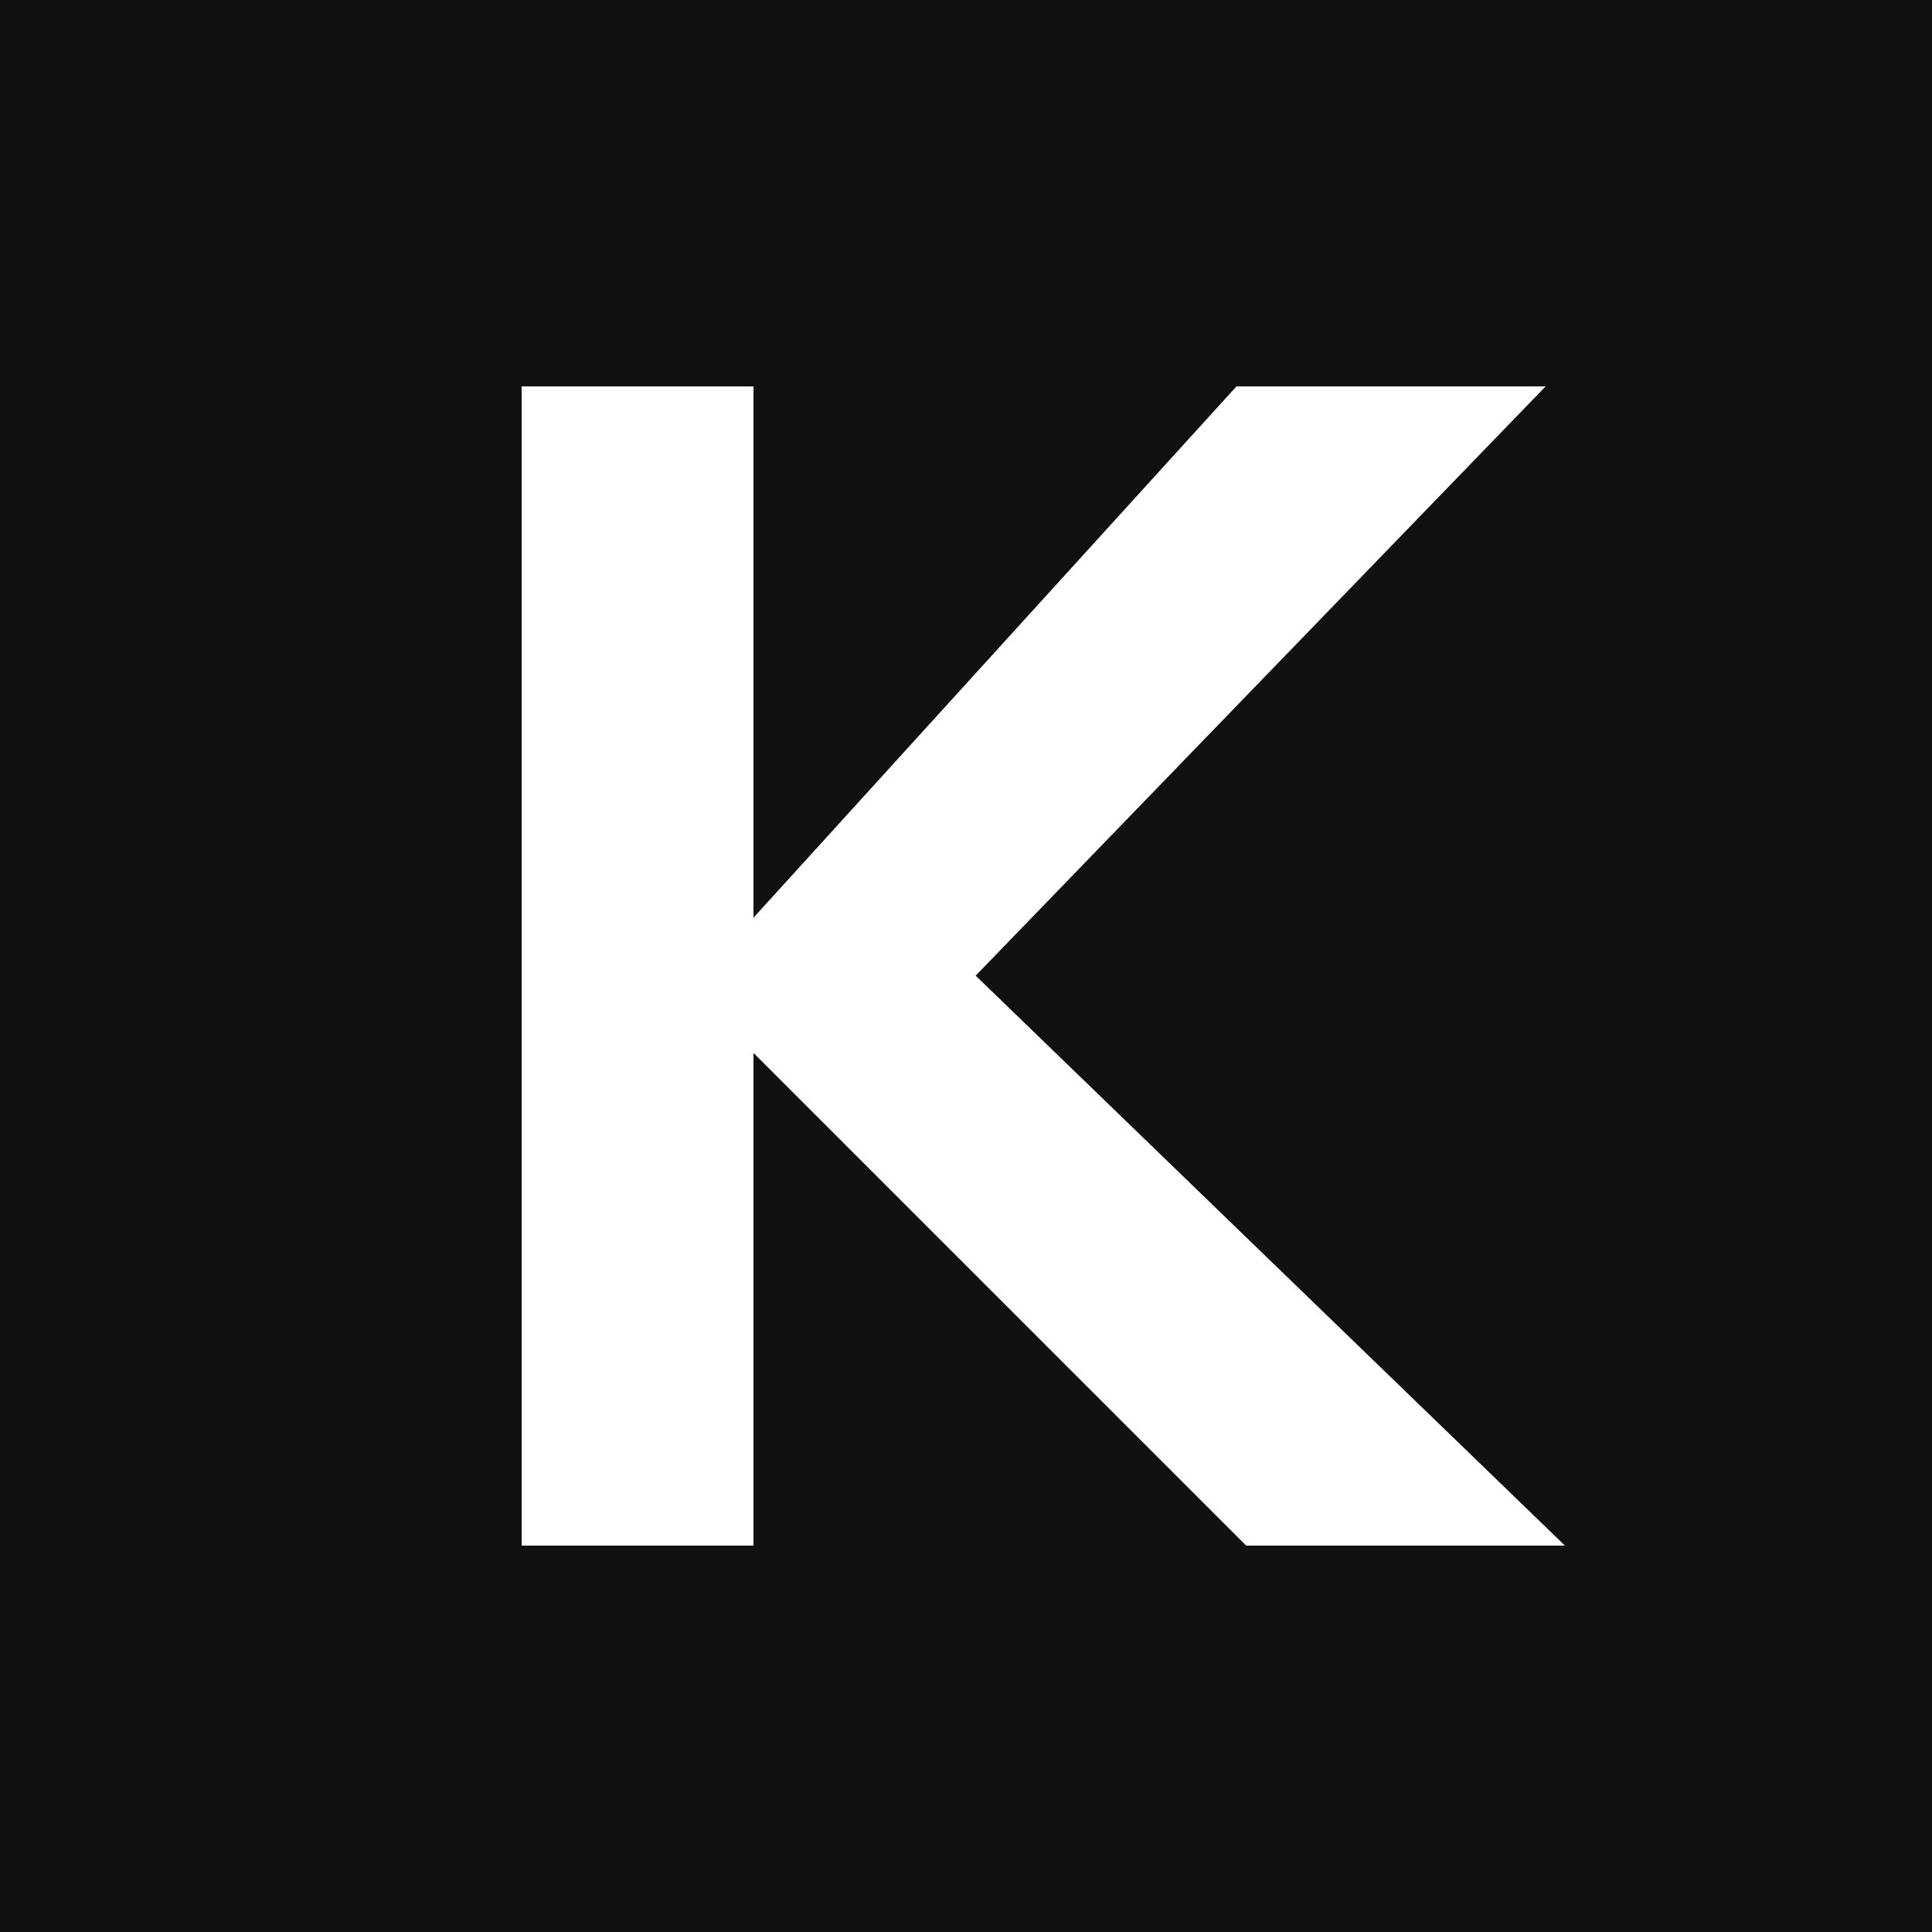
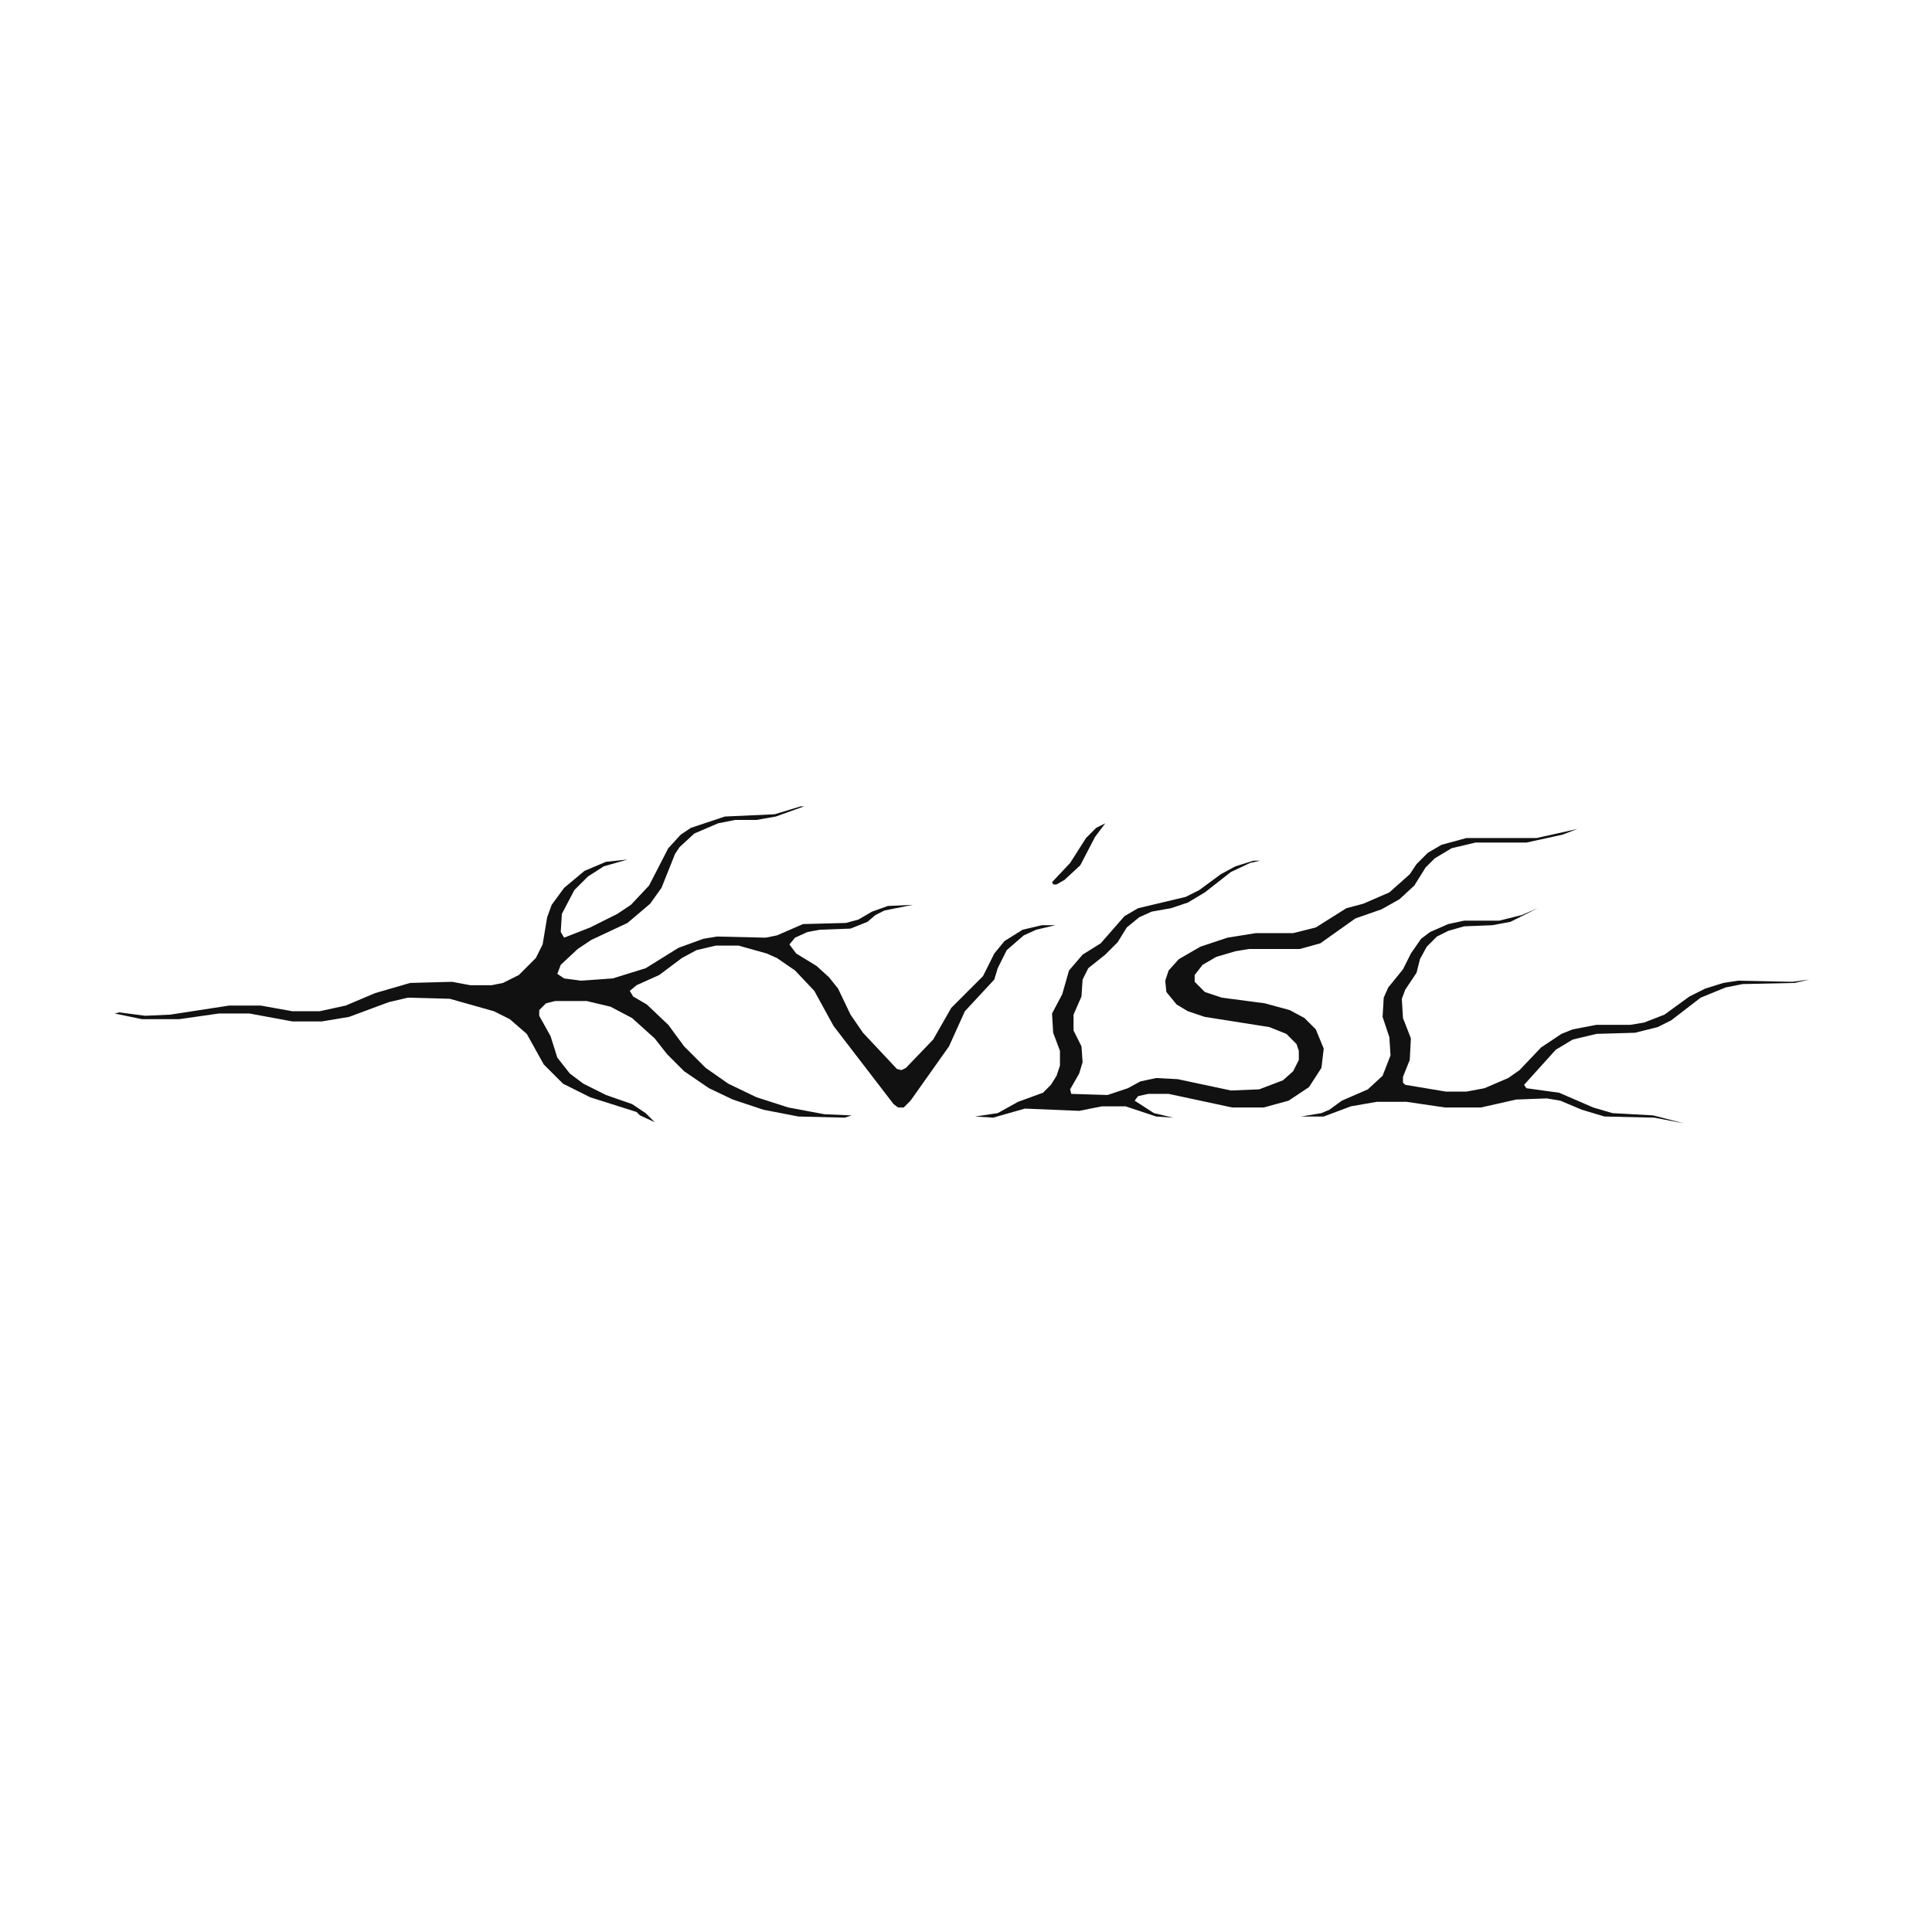
- <svg xmlns="http://www.w3.org/2000/svg" version="1.2" baseProfile="tiny-ps" viewBox="0 0 100 100">
-   <rect width="100" height="100" fill="#111111" />
-   <path d="M27 20h12v27.5L64 20h16L50.5 50.5 81 80H64.5L39 54.5V80H27V20z" fill="#ffffff" />
+ <svg xmlns="http://www.w3.org/2000/svg" version="1.2" baseProfile="tiny-ps" viewBox="0 0 1000 1000">
+   <rect width="1000" height="1000" fill="#ffffff" />
+   <g transform="translate(50 407.4) scale(.5859375)" fill="#111111">
+     <path d="M 1513 170 L 1498 172 L 1450 171 L 1437 173 L 1421 178 L 1407 185 L 1385 201 L 1367 208 L 1355 210 L 1325 210 L 1304 214 L 1294 218 L 1276 230 L 1257 250 L 1247 257 L 1226 266 L 1210 269 L 1192 269 L 1156 263 L 1154 261 L 1154 256 L 1160 241 L 1161 222 L 1154 204 L 1153 187 L 1156 179 L 1166 164 L 1169 152 L 1175 141 L 1184 132 L 1194 127 L 1208 123 L 1233 122 L 1249 119 L 1273 107 L 1259 113 L 1239 118 L 1208 118 L 1194 121 L 1178 128 L 1170 134 L 1161 147 L 1154 161 L 1141 177 L 1137 186 L 1136 203 L 1142 221 L 1143 237 L 1136 255 L 1123 267 L 1100 277 L 1089 285 L 1082 288 L 1064 291 L 1084 291 L 1108 282 L 1131 278 L 1157 278 L 1191 283 L 1223 283 L 1254 276 L 1281 275 L 1293 277 L 1312 285 L 1332 291 L 1376 292 L 1402 297 L 1375 290 L 1339 288 L 1322 283 L 1292 270 L 1263 266 L 1261 263 L 1289 232 L 1304 223 L 1325 218 L 1359 217 L 1379 212 L 1391 206 L 1417 186 L 1439 177 L 1454 174 L 1500 173 Z M 1308 37 L 1272 45 L 1210 45 L 1188 51 L 1176 58 L 1166 68 L 1160 77 L 1142 93 L 1119 103 L 1104 107 L 1077 124 L 1057 129 L 1024 129 L 999 133 L 975 141 L 956 152 L 947 162 L 944 171 L 945 181 L 954 192 L 964 198 L 979 203 L 1036 212 L 1051 218 L 1060 227 L 1062 233 L 1062 241 L 1057 251 L 1048 259 L 1027 267 L 1002 268 L 955 258 L 936 257 L 922 260 L 911 266 L 893 272 L 861 271 L 860 267 L 868 253 L 871 243 L 870 229 L 863 215 L 863 201 L 870 185 L 871 170 L 876 160 L 891 148 L 902 137 L 910 124 L 921 115 L 932 110 L 949 107 L 964 102 L 979 93 L 1002 75 L 1019 67 L 1028 65 L 1022 65 L 1006 70 L 993 77 L 974 91 L 962 97 L 920 107 L 908 114 L 887 138 L 871 148 L 859 162 L 853 183 L 844 200 L 845 217 L 851 233 L 851 246 L 848 255 L 843 263 L 836 270 L 814 278 L 796 288 L 776 291 L 792 292 L 820 284 L 868 286 L 888 282 L 909 282 L 936 291 L 951 292 L 934 288 L 917 277 L 920 273 L 929 271 L 947 271 L 1003 283 L 1031 283 L 1053 277 L 1071 265 L 1082 248 L 1084 231 L 1077 214 L 1067 204 L 1054 197 L 1032 191 L 994 186 L 979 181 L 970 172 L 970 166 L 977 157 L 989 150 L 1006 145 L 1018 143 L 1063 143 L 1081 138 L 1112 116 L 1135 108 L 1151 99 L 1164 87 L 1174 71 L 1182 63 L 1197 54 L 1218 49 L 1263 49 L 1295 42 Z M 891 32 L 883 36 L 874 45 L 860 67 L 844 84 L 845 86 L 848 86 L 855 82 L 869 69 L 882 44 Z M 847 122 L 835 122 L 818 126 L 802 136 L 793 147 L 783 167 L 755 195 L 739 223 L 715 248 L 711 250 L 707 249 L 677 217 L 666 201 L 655 178 L 647 168 L 636 158 L 618 147 L 612 139 L 617 133 L 628 128 L 639 126 L 666 125 L 681 119 L 688 113 L 696 109 L 721 104 L 699 105 L 685 110 L 673 117 L 662 120 L 624 121 L 601 131 L 591 133 L 548 132 L 536 134 L 514 142 L 485 160 L 456 169 L 428 171 L 413 169 L 407 165 L 410 157 L 425 143 L 437 135 L 469 120 L 489 103 L 499 89 L 511 59 L 515 53 L 528 41 L 549 32 L 564 29 L 583 29 L 600 26 L 625 17 L 622 17 L 599 24 L 555 26 L 525 36 L 516 42 L 505 54 L 488 87 L 472 104 L 460 112 L 436 124 L 413 133 L 410 128 L 411 112 L 422 91 L 434 79 L 448 70 L 469 64 L 450 66 L 431 74 L 413 89 L 402 104 L 398 115 L 394 139 L 388 151 L 373 166 L 359 173 L 349 175 L 330 175 L 314 172 L 277 173 L 246 182 L 220 193 L 197 198 L 173 198 L 145 193 L 117 193 L 65 201 L 43 202 L 20 199 L 16 200 L 40 205 L 73 205 L 108 200 L 135 200 L 173 207 L 199 207 L 223 203 L 258 190 L 275 186 L 312 187 L 351 198 L 365 205 L 380 218 L 395 245 L 412 262 L 436 274 L 477 287 L 480 290 L 493 296 L 485 288 L 473 280 L 450 272 L 430 262 L 418 253 L 407 239 L 401 220 L 391 202 L 391 197 L 397 191 L 405 189 L 433 189 L 454 194 L 473 204 L 493 222 L 504 236 L 519 251 L 541 266 L 562 276 L 589 285 L 620 291 L 661 292 L 667 290 L 643 289 L 611 283 L 583 274 L 558 262 L 538 248 L 519 229 L 505 210 L 486 192 L 474 185 L 471 180 L 477 175 L 497 166 L 517 151 L 530 144 L 547 140 L 567 140 L 592 147 L 601 151 L 617 162 L 634 180 L 651 211 L 704 280 L 708 283 L 713 283 L 719 277 L 753 229 L 767 198 L 793 170 L 796 160 L 804 144 L 819 131 L 830 126 Z" fill-rule="evenodd" clip-rule="evenodd" />
+   </g>
</svg>
